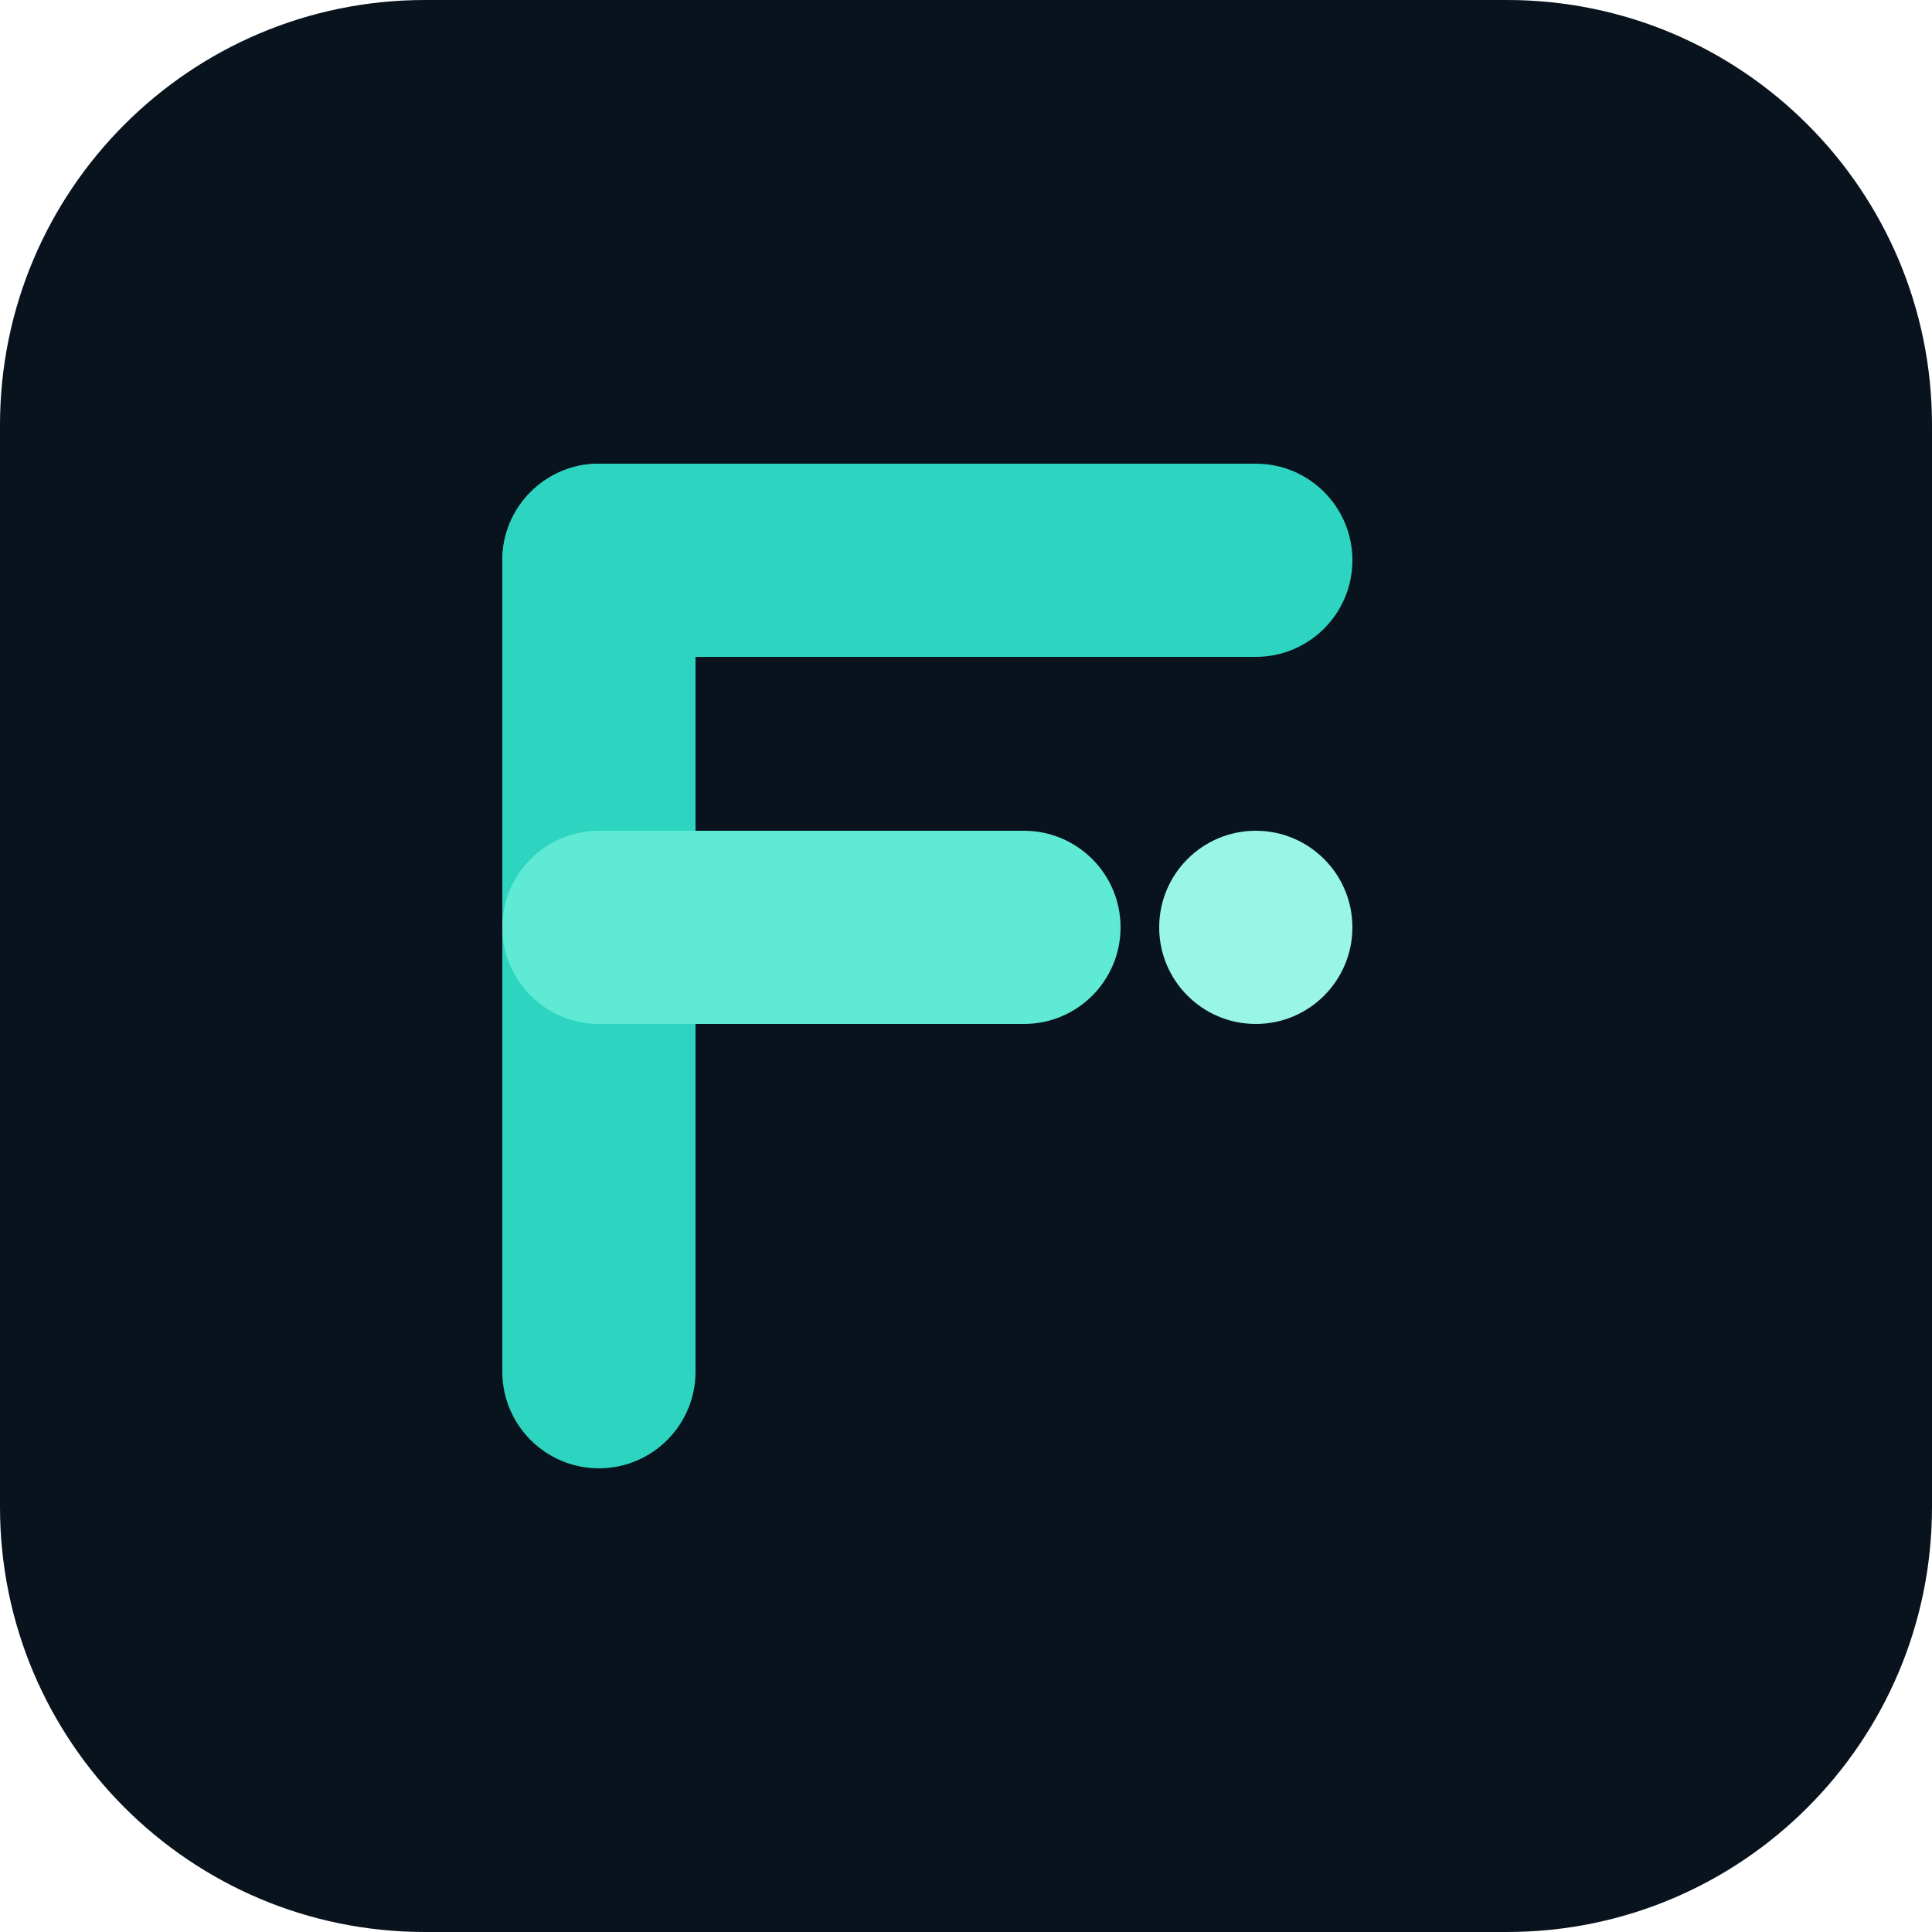
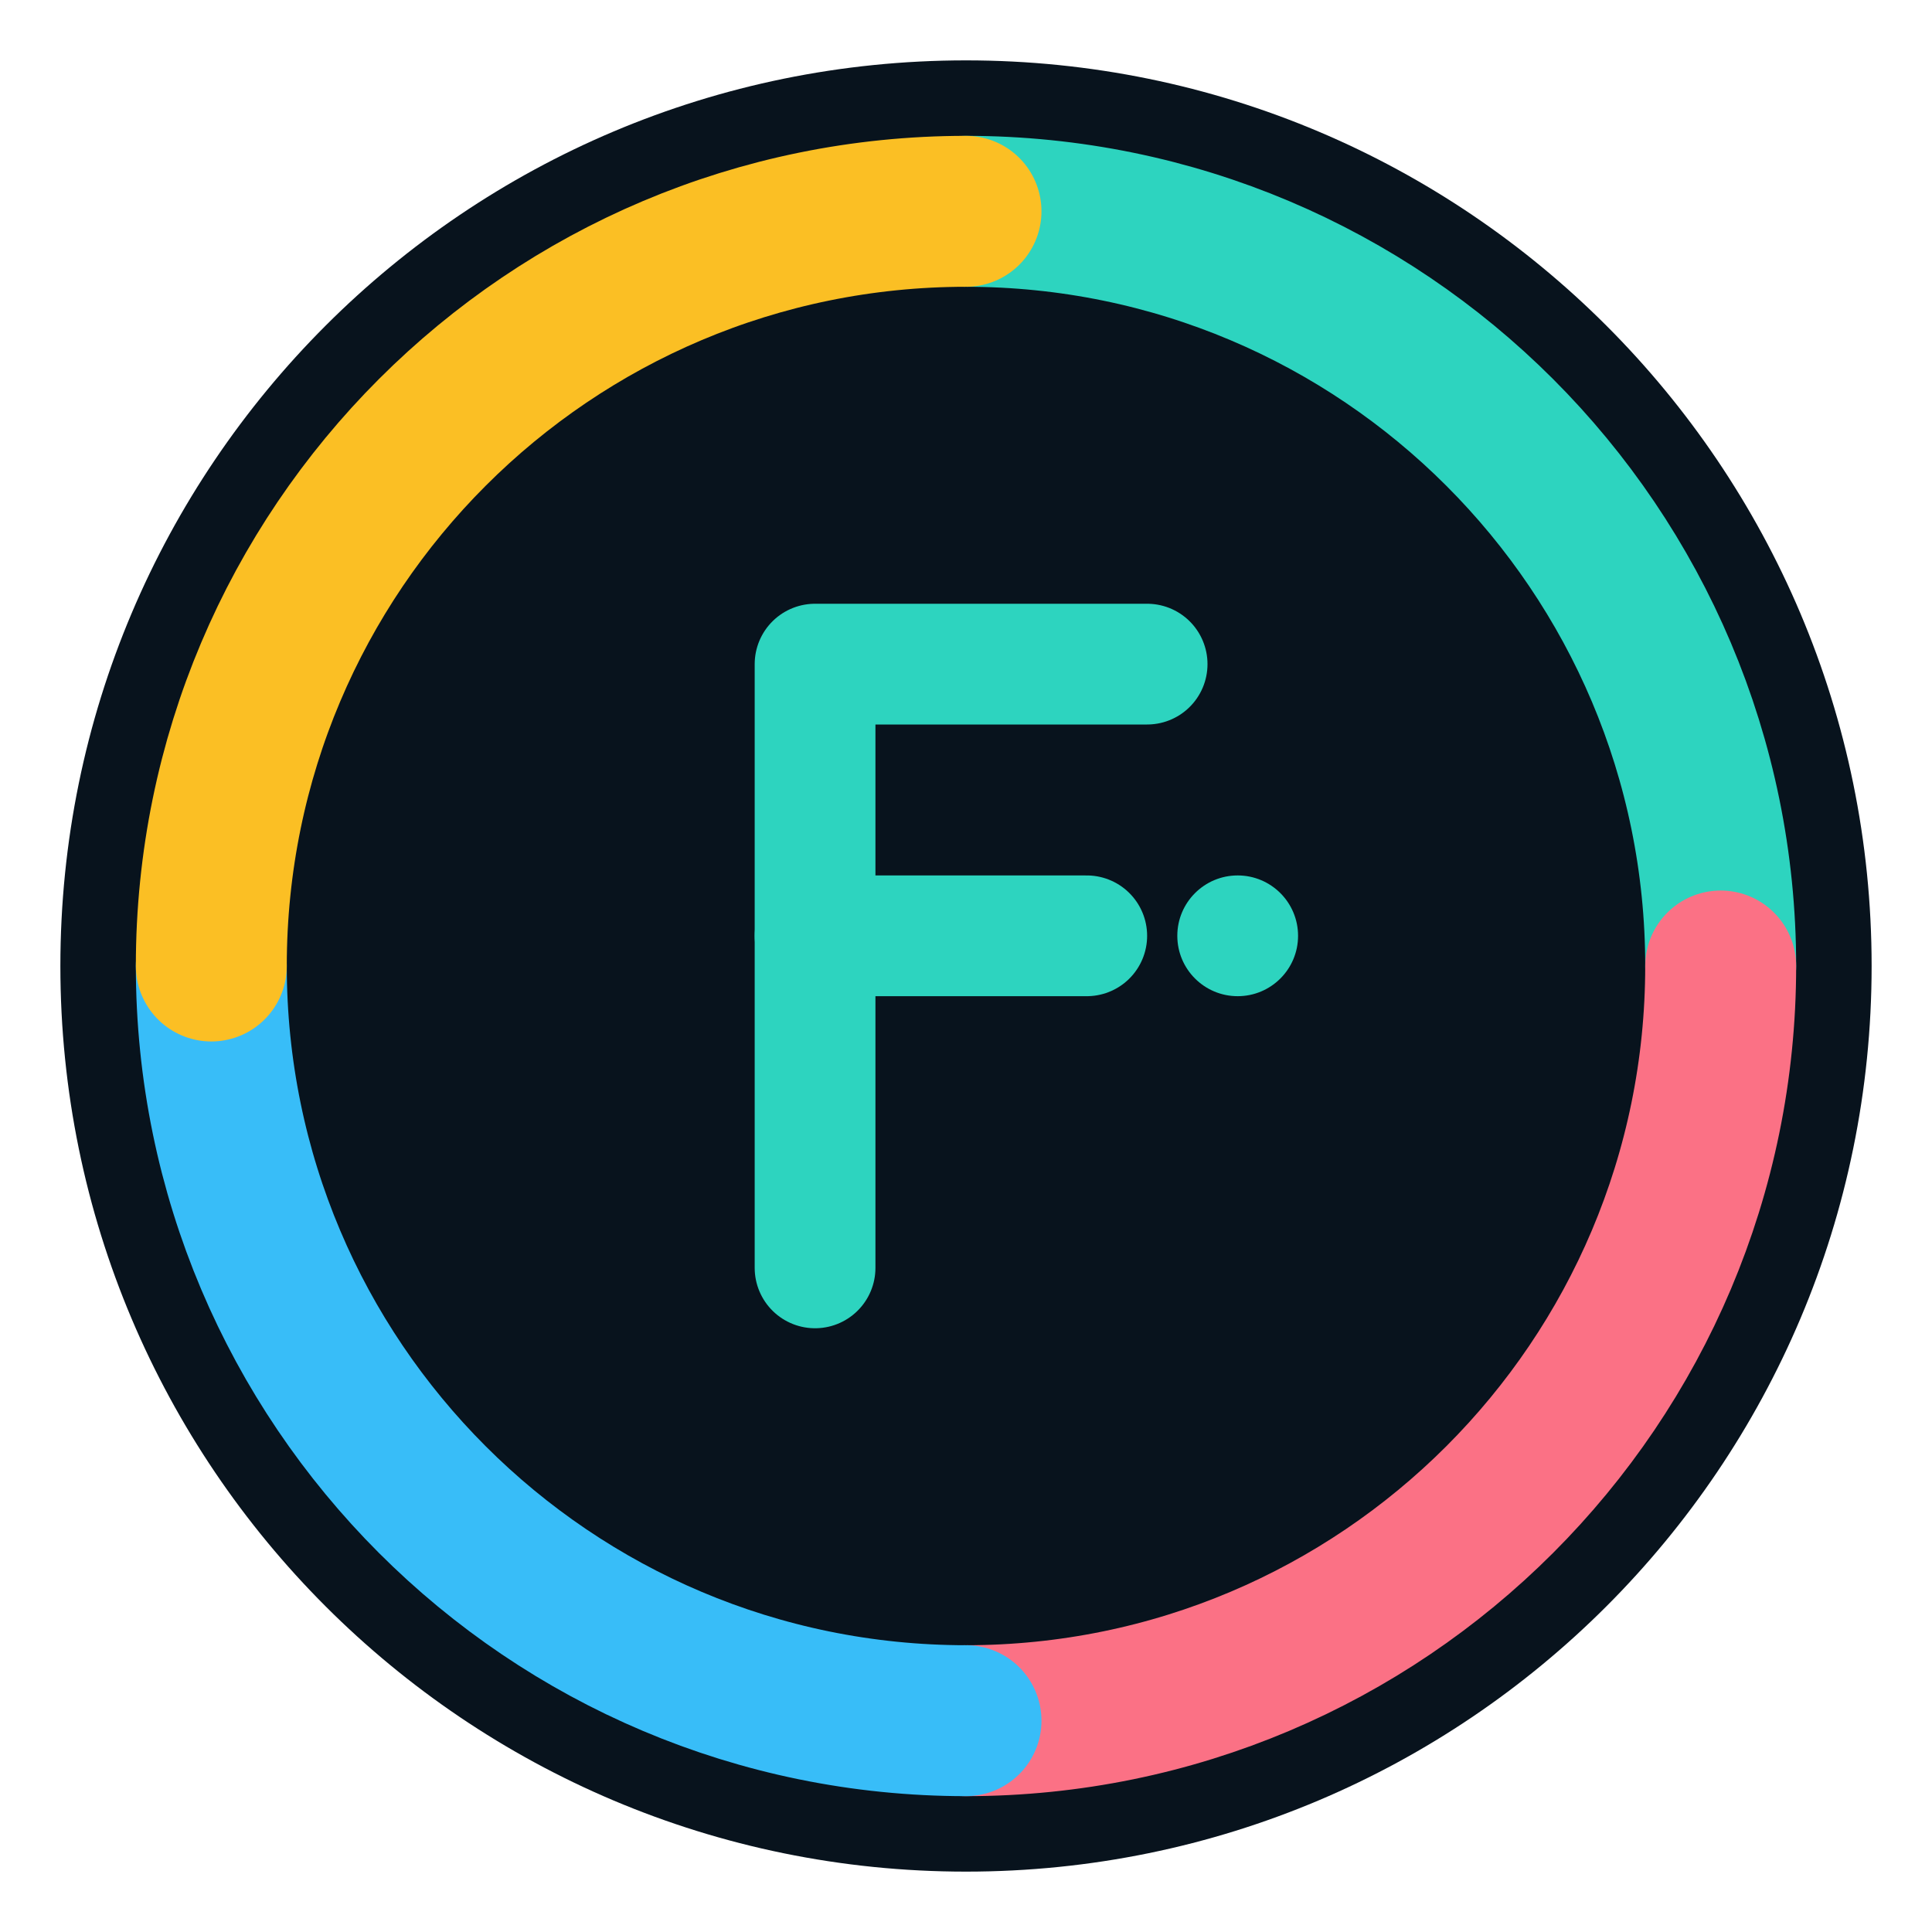
- <svg xmlns="http://www.w3.org/2000/svg" viewBox="0 0 100 100">
-   <rect width="100" height="100" rx="22" fill="#08131d" />
-   <g transform="translate(26, 24)">
-     <rect x="0" y="0" width="10" height="52" rx="5" fill="#2dd4bf" />
-     <rect x="0" y="0" width="44" height="10" rx="5" fill="#2dd4bf" />
-     <rect x="0" y="19" width="32" height="10" rx="5" fill="#5eead4" />
-     <circle cx="39" cy="24" r="5" fill="#99f6e4" />
+ <svg xmlns="http://www.w3.org/2000/svg" viewBox="0 0 32 32">
+   <style>
+     .bg { fill: #08131d; }
+     .seg-in { stroke: #2dd4bf; }
+     .seg-out { stroke: #fb7185; }
+     .seg-ops { stroke: #38bdf8; }
+     .seg-iuran { stroke: #fbbf24; }
+     .glyph { stroke: #2dd4bf; }
+     .coin { fill: #2dd4bf; }
+     @media (prefers-color-scheme: light) {
+       .bg { fill: #f7fbfd; }
+       .seg-in { stroke: #0d9488; }
+       .seg-out { stroke: #be123c; }
+       .seg-ops { stroke: #0284c7; }
+       .seg-iuran { stroke: #b45309; }
+       .glyph { stroke: #0f5c56; }
+       .coin { fill: #0f5c56; }
+     }
+   </style>
+   <circle class="bg" cx="16" cy="16" r="15" />
+   <g fill="none" stroke-width="2.5" stroke-linecap="round">
+     <path class="seg-in" d="M 16 3.5 A 12.5 12.5 0 0 1 28.5 16" />
+     <path class="seg-out" d="M 28.5 16 A 12.5 12.5 0 0 1 16 28.5" />
+     <path class="seg-ops" d="M 16 28.5 A 12.5 12.5 0 0 1 3.5 16" />
+     <path class="seg-iuran" d="M 3.5 16 A 12.5 12.5 0 0 1 16 3.5" />
  </g>
+   <g fill="none" class="glyph" stroke-width="2" stroke-linecap="round" stroke-linejoin="round">
+     <path d="M 19 11 L 13.5 11 L 13.5 21" />
+     <path d="M 13.5 15.5 L 18 15.5" />
+   </g>
+   <circle class="coin" cx="20.5" cy="15.5" r="1" />
</svg>
